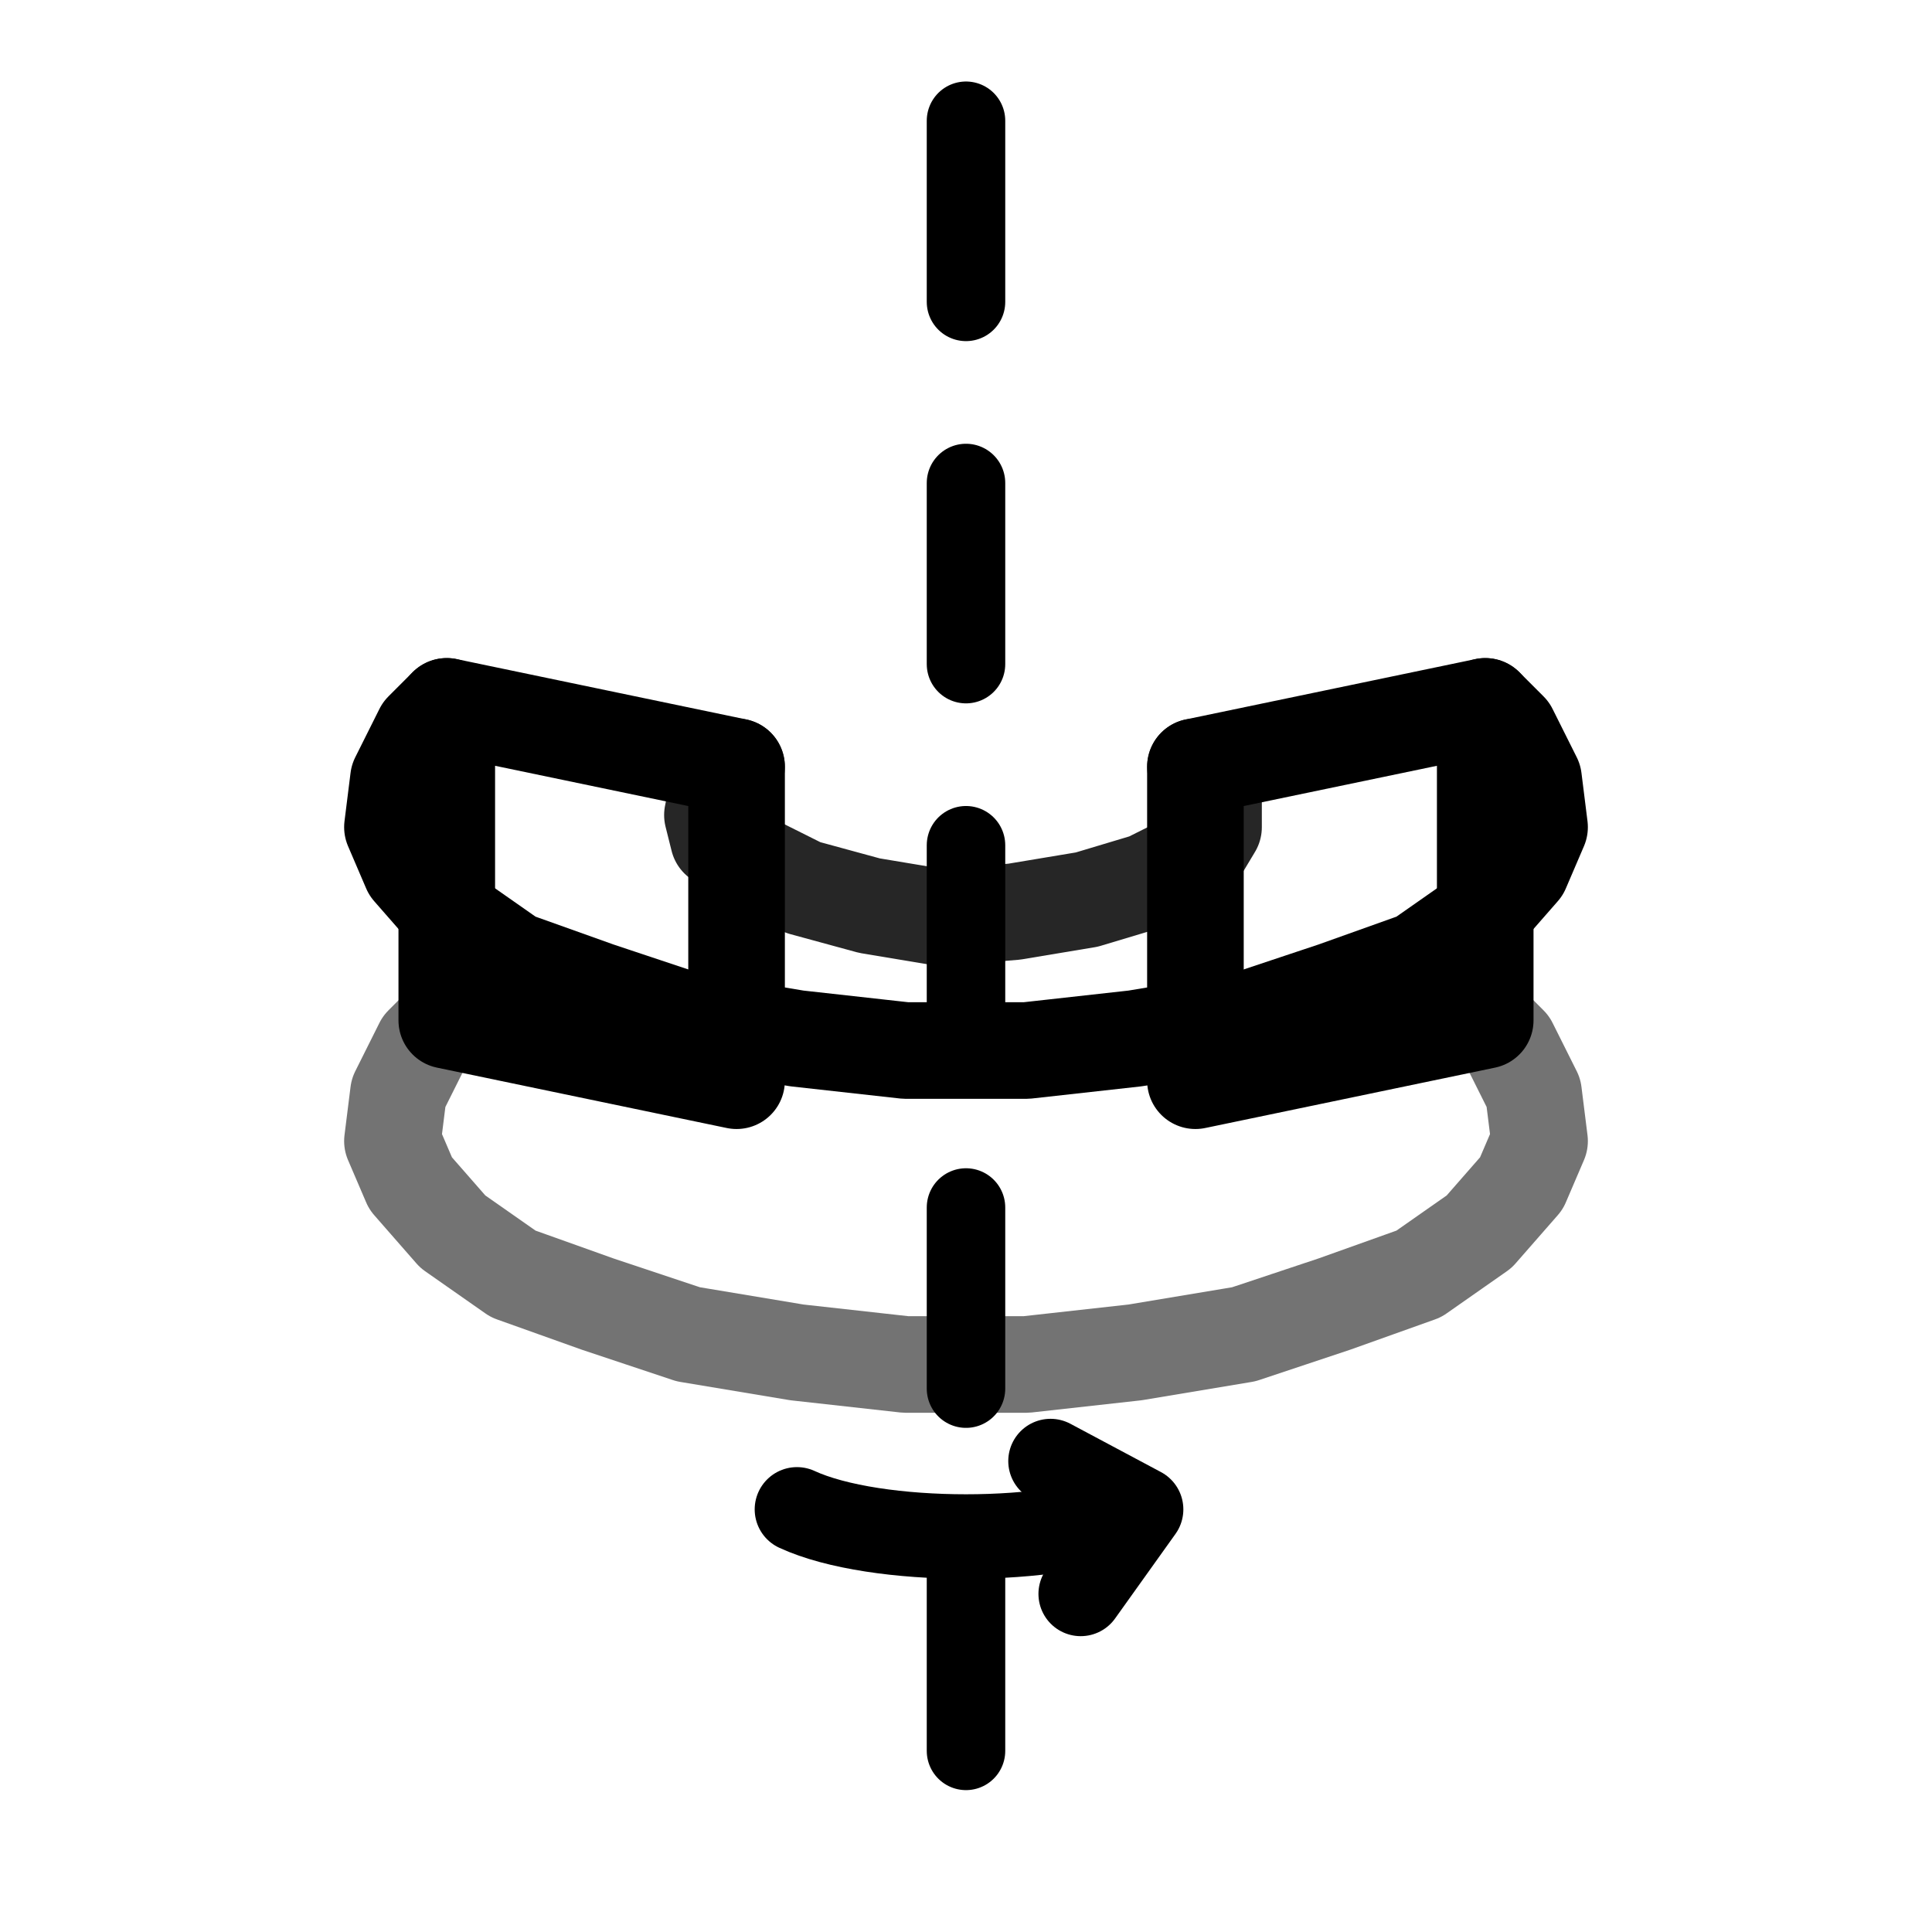
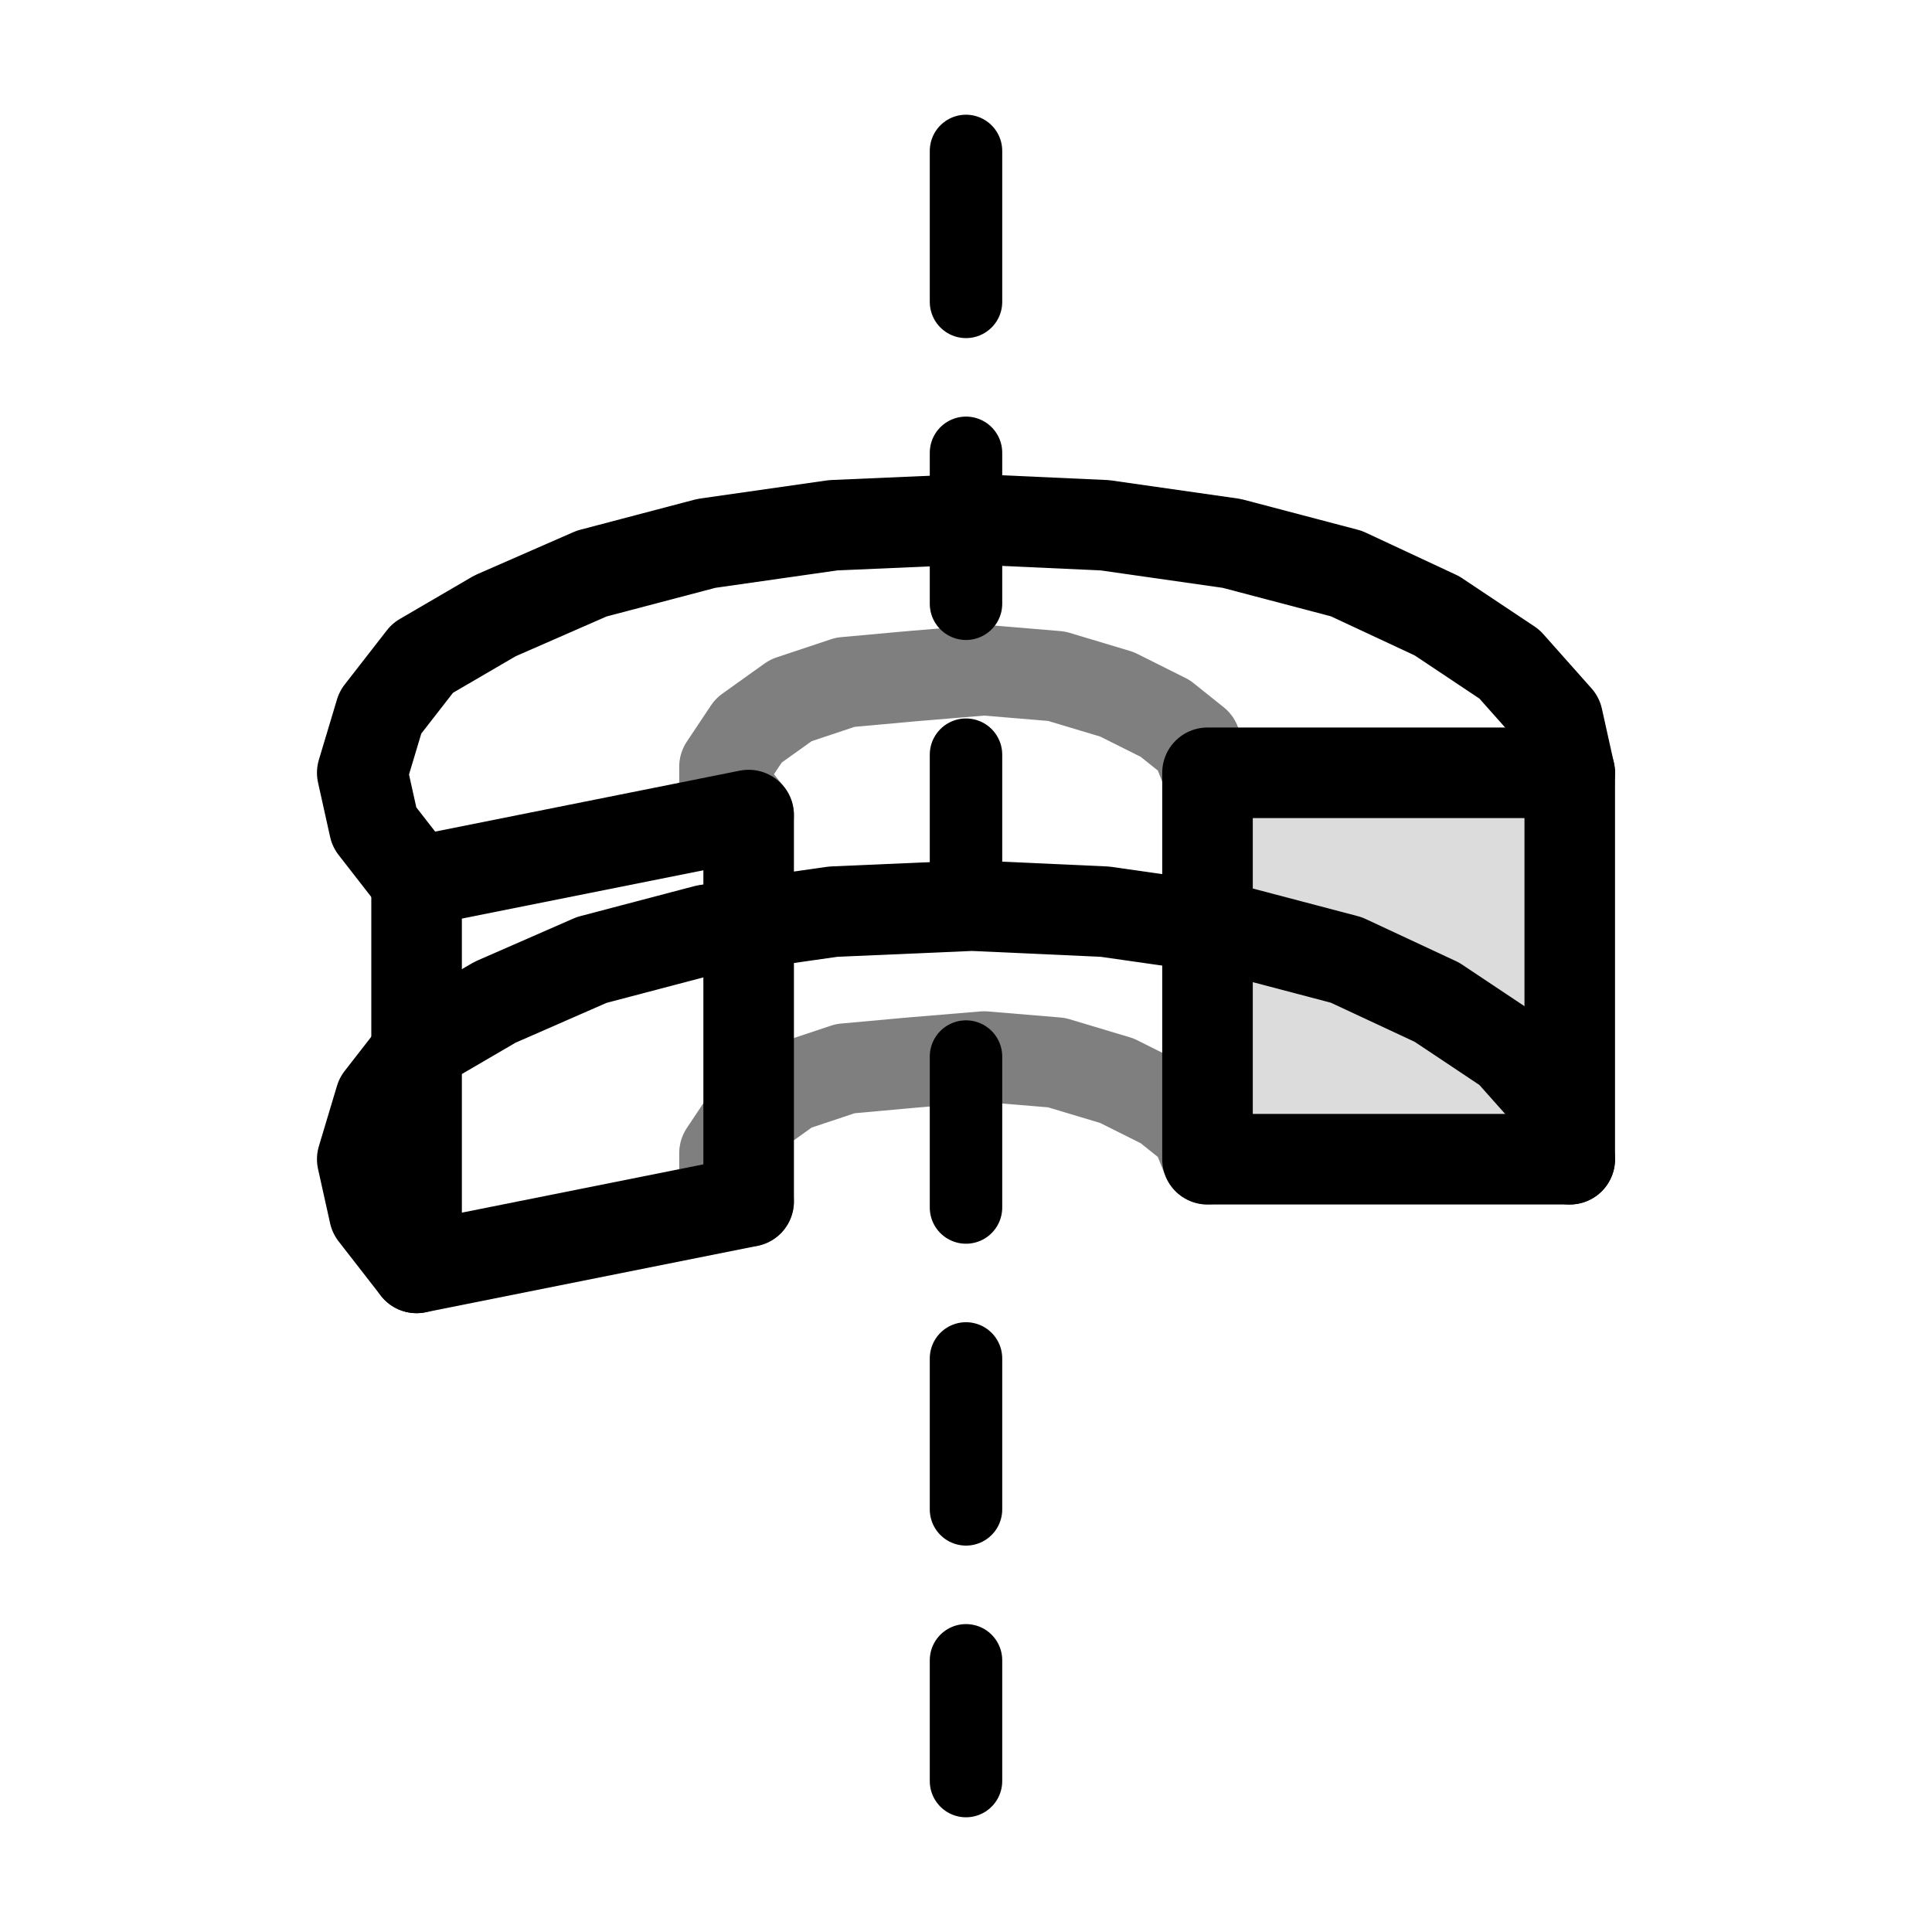
- <svg xmlns="http://www.w3.org/2000/svg" width="32" height="32" viewBox="0 0 32 32" fill="none" stroke="currentColor" stroke-width="1.6" stroke-linecap="round" stroke-linejoin="round">
-   <line x1="16" y1="2" x2="16" y2="30" stroke-dasharray="3 3" stroke-width="1.3" />
-   <path d="M7.4 16.9 L7.0 17.3 L6.6 18.1 L6.5 18.9 L6.8 19.6 L7.5 20.4 L8.5 21.1 L9.9 21.6 L11.4 22.1 L13.2 22.4 L15.0 22.6 L17.0 22.6 L18.8 22.4 L20.6 22.1 L22.1 21.6 L23.5 21.1 L24.5 20.4 L25.2 19.6 L25.5 18.9 L25.4 18.1 L25.0 17.3 L24.6 16.9" opacity="0.55" />
-   <path d="M7.4 11.7 L7.0 12.1 L6.6 12.9 L6.5 13.7 L6.8 14.4 L7.5 15.2 L8.5 15.9 L9.9 16.4 L11.4 16.9 L13.2 17.2 L15.0 17.4 L17.0 17.4 L18.8 17.2 L20.6 16.9 L22.1 16.4 L23.5 15.9 L24.5 15.2 L25.2 14.4 L25.5 13.7 L25.4 12.9 L25.0 12.1 L24.6 11.7" />
-   <path d="M12.2 12.7 L11.9 13.0 L11.8 13.5 L11.9 13.9 L12.5 14.3 L13.3 14.7 L14.4 15.0 L15.6 15.2 L16.8 15.1 L18.0 14.9 L19.0 14.6 L19.8 14.2 L20.1 13.7 L20.1 13.0 L19.8 12.7" opacity="0.85" />
-   <path d="M7.4 11.7 L12.2 12.7 L12.2 17.9 L7.4 16.9 Z" />
-   <path d="M24.6 11.7 L19.8 12.7 L19.8 17.9 L24.6 16.9 Z" />
-   <path d="M13.2 25.0 C14.5 25.6 17.5 25.6 18.8 25.0" stroke-width="1.4" />
-   <polyline points="17.4,24.2 18.9,25.0 17.9,26.4" stroke-width="1.4" />
+ <svg xmlns="http://www.w3.org/2000/svg" width="32" height="32" viewBox="0 0 32 32" fill="none" stroke="currentColor" stroke-width="1.5" stroke-linecap="round" stroke-linejoin="round">
+   <path opacity="0.5" d="M20.0 12.8 L19.8 12.3 L19.3 11.9 L18.5 11.5 L17.5 11.2 L16.3 11.1 L15.1 11.2 L14.0 11.3 L13.1 11.6 L12.4 12.1 L12.0 12.7 L12.0 13.0 L12.4 13.5" />
+   <path opacity="0.5" d="M20.0 19.2 L19.8 18.7 L19.3 18.3 L18.5 17.9 L17.5 17.6 L16.3 17.5 L15.1 17.6 L14.0 17.7 L13.1 18.0 L12.4 18.5 L12.0 19.1 L12.0 19.4 L12.4 19.9" />
+   <path d="M26.0 12.8 L25.8 11.9 L25.0 11.0 L23.8 10.2 L22.3 9.5 L20.4 9.0 L18.3 8.7 L16.1 8.6 L13.8 8.7 L11.7 9.0 L9.8 9.5 L8.2 10.2 L7.0 10.9 L6.3 11.8 L6.0 12.8 L6.2 13.7 L6.9 14.6" />
+   <path d="M26.0 19.2 L25.8 18.3 L25.0 17.4 L23.8 16.6 L22.3 15.9 L20.4 15.4 L18.3 15.1 L16.1 15.0 L13.8 15.1 L11.7 15.4 L9.8 15.9 L8.2 16.6 L7.0 17.3 L6.3 18.2 L6.0 19.2 L6.2 20.1 L6.9 21.0" />
+   <path d="M6.9 14.6 L12.4 13.5 L12.4 19.9 L6.9 21.0 Z" />
+   <path fill="currentColor" fill-opacity="0.14" d="M26.0 12.8 L20.0 12.8 L20.0 19.2 L26.0 19.2 Z" />
+   <line x1="16" y1="2.5" x2="16" y2="29.5" stroke-dasharray="2.5 2.5" stroke-width="1.2" />
</svg>
